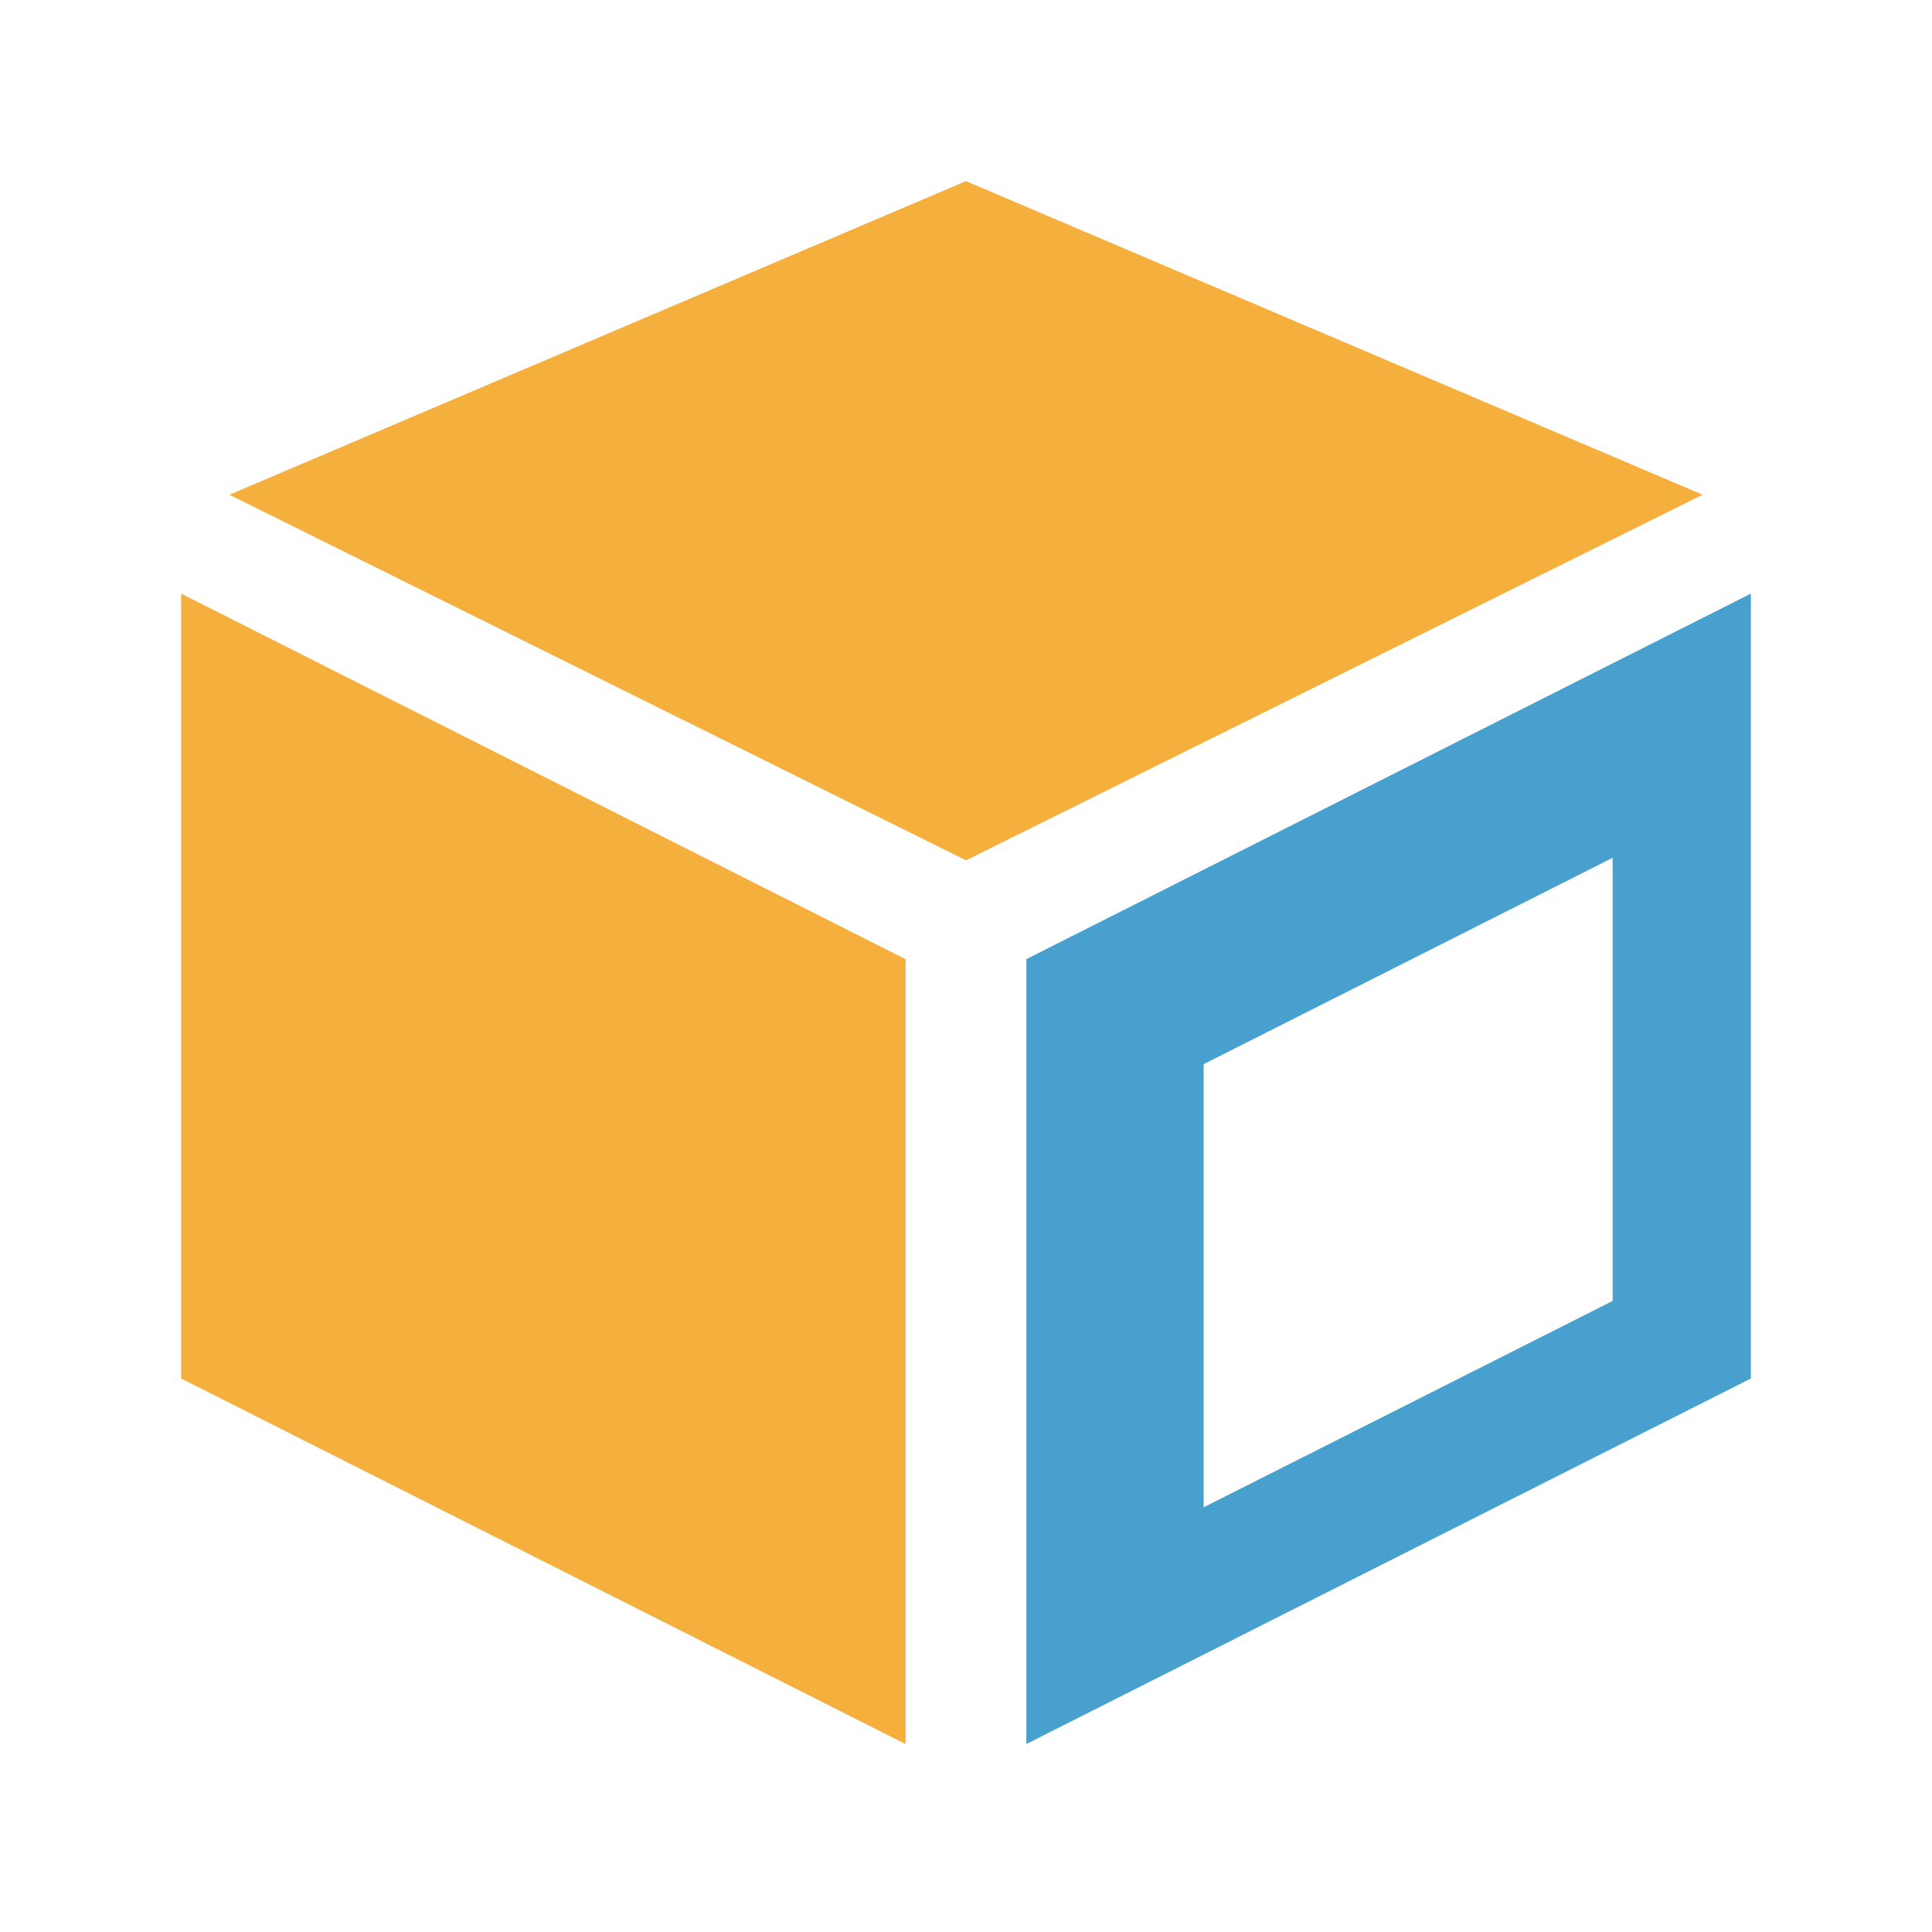
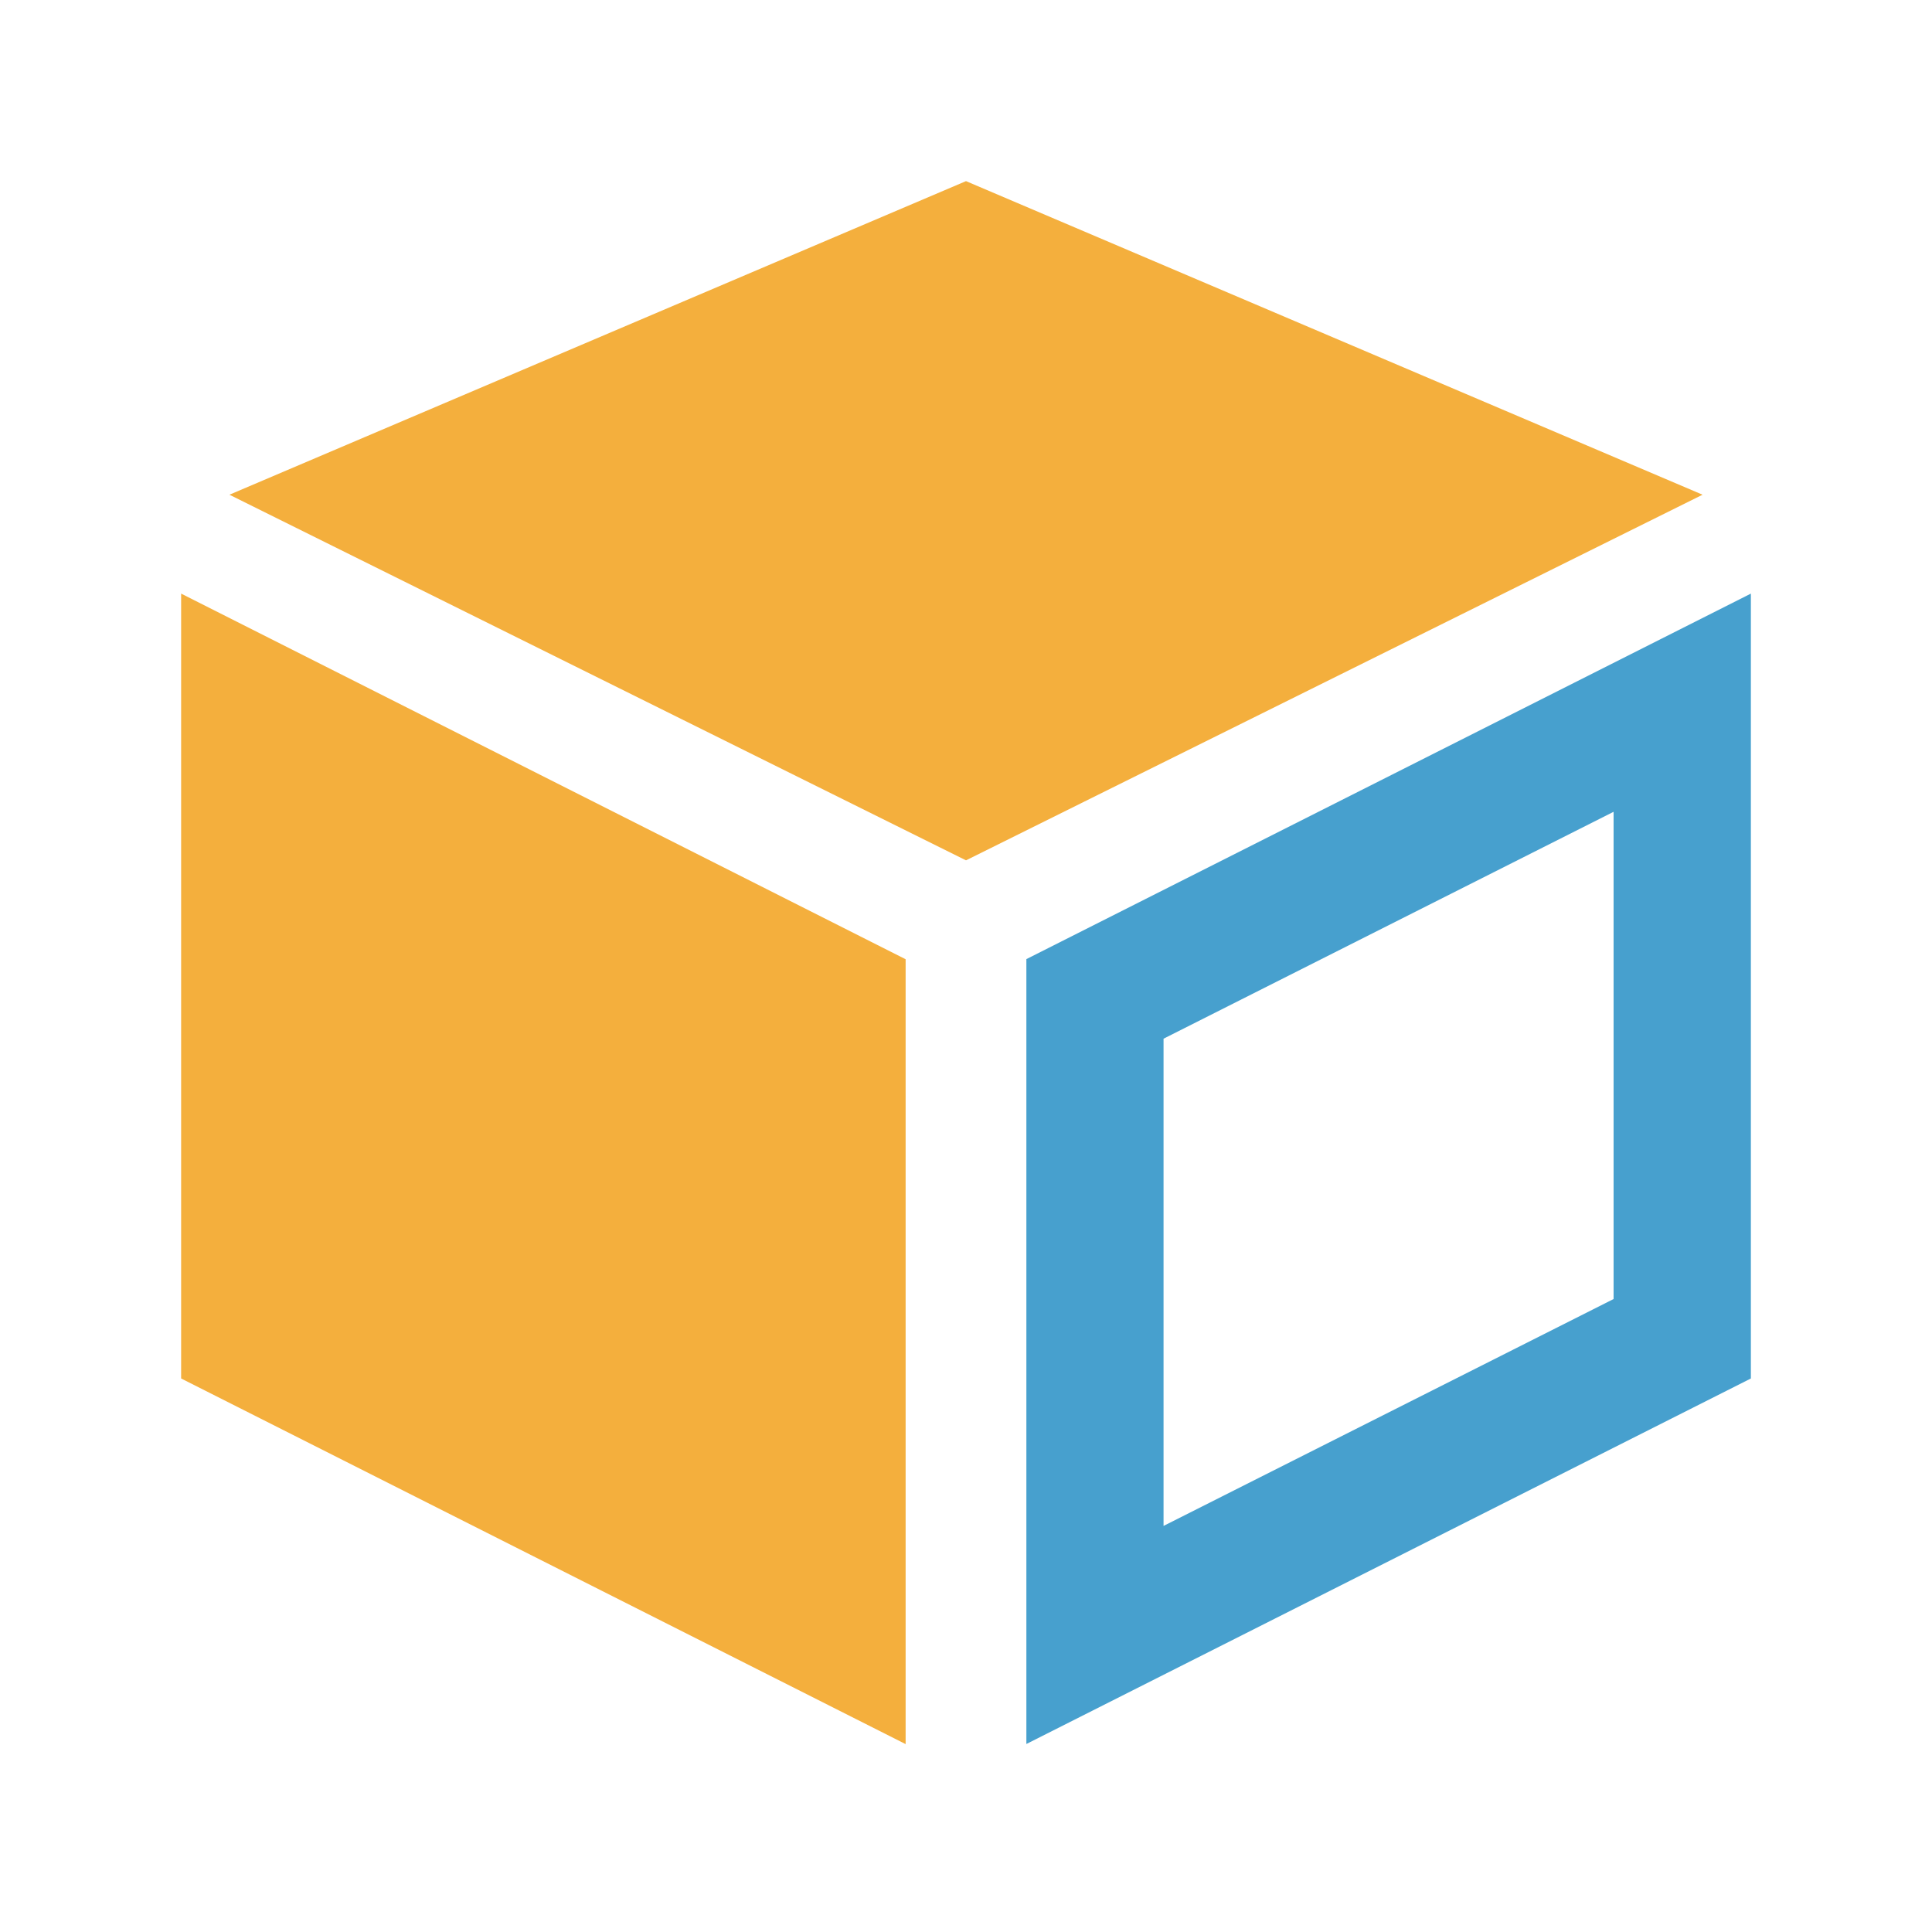
<svg xmlns="http://www.w3.org/2000/svg" width="16" height="16" fill="none" version="1.1" viewBox="0 0 16 16">
  <g clip-rule="evenodd" fill-rule="evenodd">
-     <path d="m14.5 4.916-6 3.027v6.5l6-3.027v-6.5zm-1.145 2.188v3.67l-3.387 1.709v-3.67l3.387-1.709z" fill="#47a0ce" />
+     <path d="m14.5 4.916-6 3.027v6.5l6-3.027v-6.5zm-1.137 1.807v4.035l-3.727 1.879v-4.035l3.727-1.879z" fill="#47a0ce" />
    <path d="m7.5 7.944-6-3.028v6.5l6 3.028z" fill="#f4af3d" />
    <path d="M 14.1,4.097 8,1.5 1.9,4.097 8,7.125 Z" fill="#f4af3d" />
  </g>
</svg>
